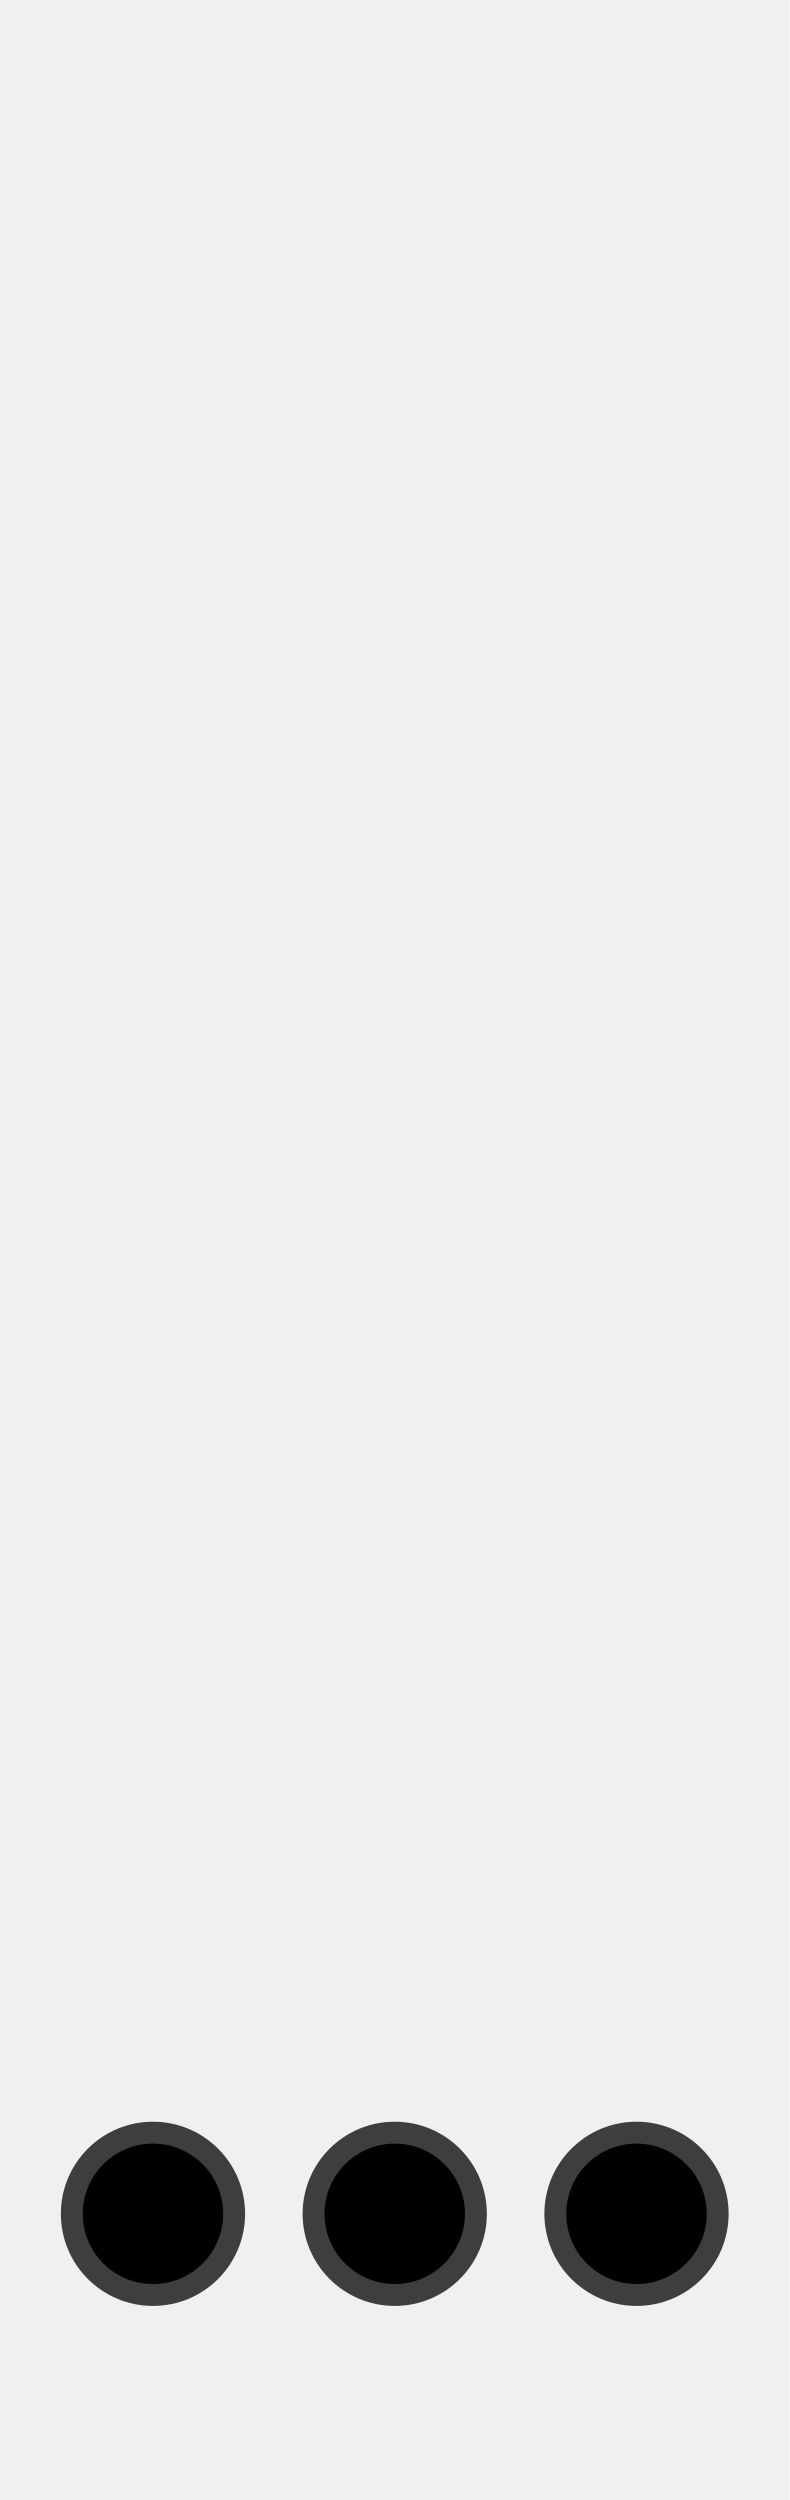
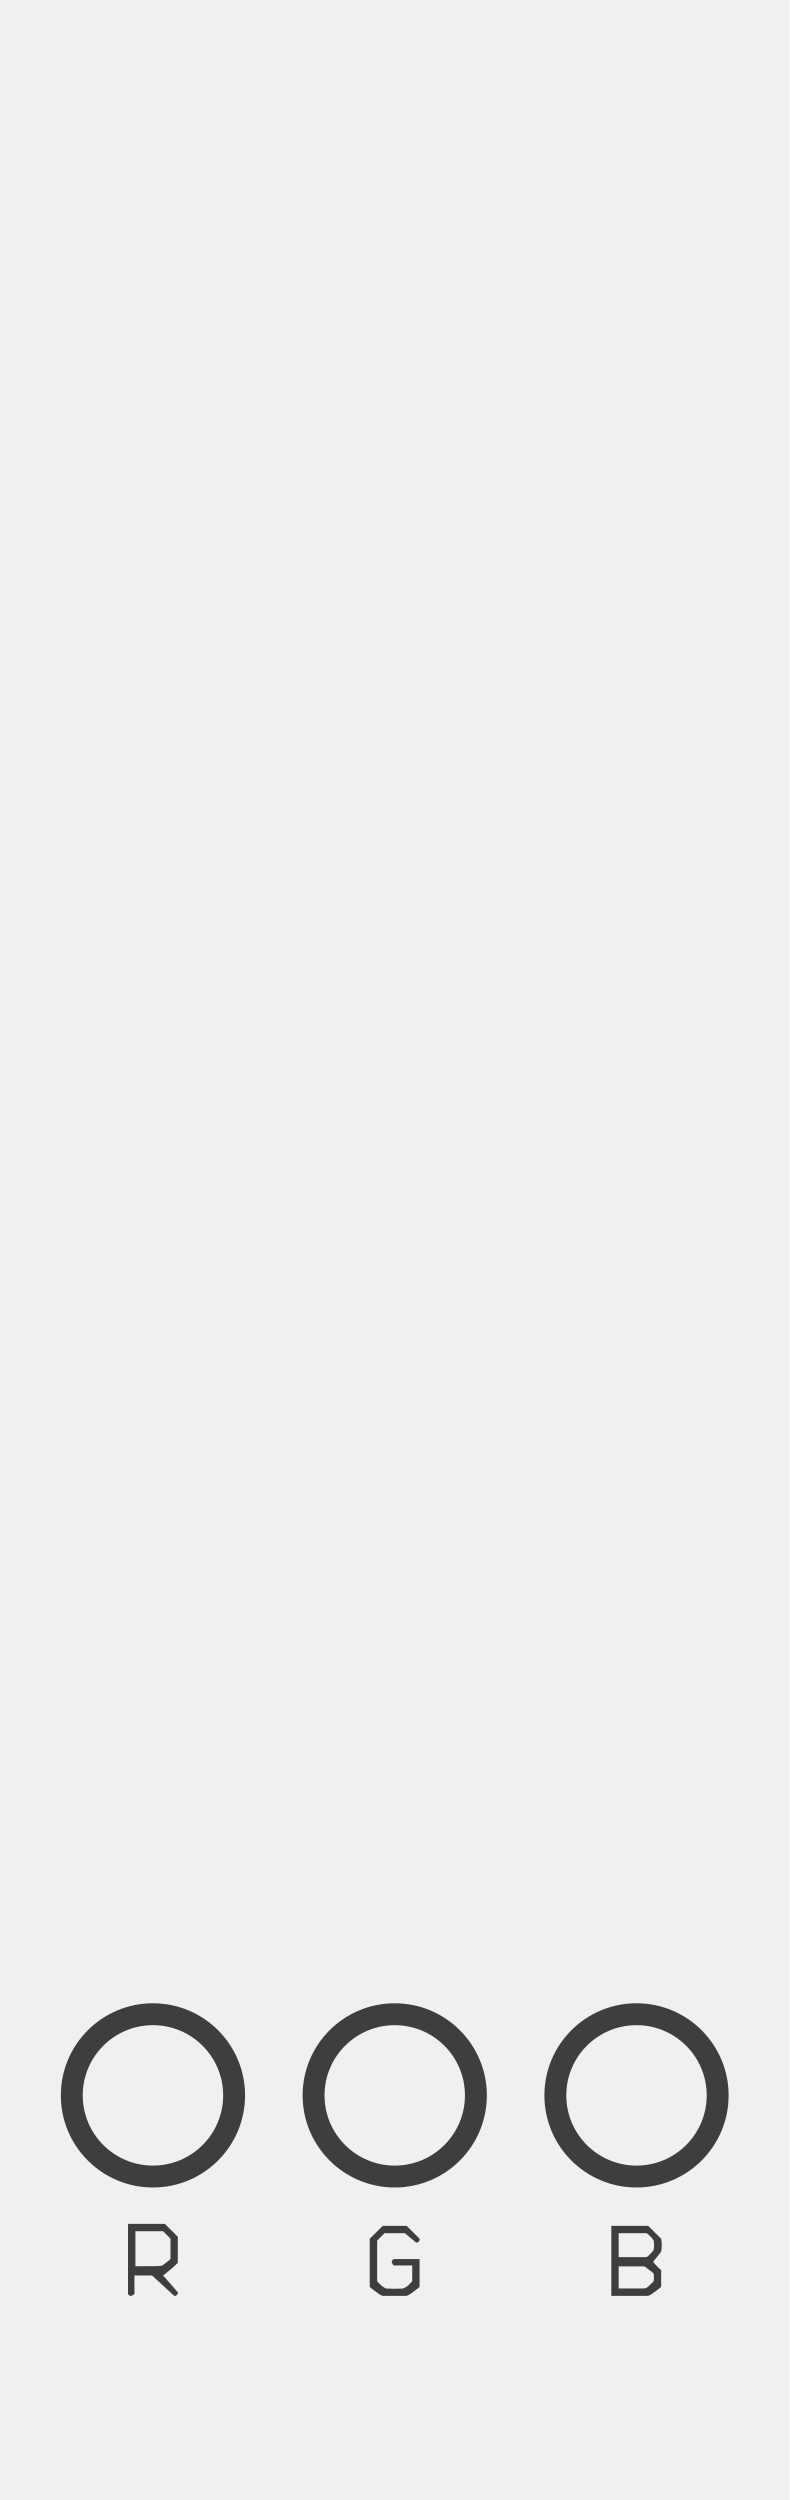
<svg xmlns="http://www.w3.org/2000/svg" xmlns:ns1="http://www.openswatchbook.org/uri/2009/osb" width="120" height="380" viewBox="0 0 31.75 100.542" version="1.1" id="svg8">
  <defs id="defs2">
    <linearGradient id="linearGradient2280" ns1:paint="solid">
      <stop style="stop-color:#000000;stop-opacity:1;" offset="0" id="stop2278" />
    </linearGradient>
  </defs>
  <g id="layer1" transform="translate(0,-196.4583)">
    <path style="opacity:1;vector-effect:none;fill:#f0f0f0;fill-opacity:1;fill-rule:evenodd;stroke:none;stroke-width:0.561;stroke-linecap:butt;stroke-linejoin:round;stroke-miterlimit:4;stroke-dasharray:none;stroke-dashoffset:0;stroke-opacity:1;paint-order:normal" d="M 0,196.458 H 31.75 V 297 H 0 Z" id="rect817" />
-     <ellipse style="opacity:1;fill:#000000;fill-opacity:1;stroke:#3e3e3e;stroke-width:0.881;stroke-linejoin:miter;stroke-miterlimit:4;stroke-dasharray:none;stroke-opacity:1" id="path818" cx="6.152" cy="285.491" rx="3.264" ry="3.264" />
-     <ellipse ry="3.264" rx="3.264" cy="285.491" cx="15.875" id="ellipse3360" style="opacity:1;fill:#000000;fill-opacity:1;stroke:#3e3e3e;stroke-width:0.881;stroke-linejoin:miter;stroke-miterlimit:4;stroke-dasharray:none;stroke-opacity:1" />
-     <ellipse style="opacity:1;fill:#000000;fill-opacity:1;stroke:#3e3e3e;stroke-width:0.881;stroke-linejoin:miter;stroke-miterlimit:4;stroke-dasharray:none;stroke-opacity:1" id="ellipse3362" cx="25.598" cy="285.491" rx="3.264" ry="3.264" />
+     <path style="opacity:1;fill:#fffff0;fill-opacity:0;stroke:#3e3e3e;stroke-width:0.881;stroke-linejoin:miter;stroke-miterlimit:4;stroke-dasharray:none;stroke-opacity:1" d="m 9.415,280.728 a 3.264,3.264 0 0 1 -3.264,3.264 3.264,3.264 0 0 1 -3.264,-3.264 3.264,3.264 0 0 1 3.264,-3.264 3.264,3.264 0 0 1 3.264,3.264 z" id="path818" />
+     <path style="opacity:1;fill:#fffff0;fill-opacity:0;stroke:#3e3e3e;stroke-width:0.881;stroke-linejoin:miter;stroke-miterlimit:4;stroke-dasharray:none;stroke-opacity:1" d="m 19.139,280.728 a 3.264,3.264 0 0 1 -3.264,3.264 3.264,3.264 0 0 1 -3.264,-3.264 3.264,3.264 0 0 1 3.264,-3.264 3.264,3.264 0 0 1 3.264,3.264 z" id="ellipse3360" />
+     <path style="opacity:1;fill:#fffff0;fill-opacity:0;stroke:#3e3e3e;stroke-width:0.881;stroke-linejoin:miter;stroke-miterlimit:4;stroke-dasharray:none;stroke-opacity:1" d="m 28.862,280.728 a 3.264,3.264 0 0 1 -3.264,3.264 3.264,3.264 0 0 1 -3.264,-3.264 3.264,3.264 0 0 1 3.264,-3.264 3.264,3.264 0 0 1 3.264,3.264 z" id="ellipse3362" />
+     <g style="font-style:normal;font-variant:normal;font-weight:normal;font-stretch:normal;font-size:10.583px;line-height:125%;font-family:'BN Dragon';-inkscape-font-specification:'BN Dragon';letter-spacing:0px;word-spacing:0px;fill:#000000;fill-opacity:1;stroke:none;stroke-width:0.265px;stroke-linecap:butt;stroke-linejoin:miter;stroke-opacity:1" id="text820" />
+     <g style="font-style:normal;font-variant:normal;font-weight:normal;font-stretch:normal;font-size:4.233px;line-height:125%;font-family:Litt;-inkscape-font-specification:Litt;letter-spacing:0px;word-spacing:0px;fill:#000000;fill-opacity:1;stroke:none;stroke-width:0.265px;stroke-linecap:butt;stroke-linejoin:miter;stroke-opacity:1" id="text822" />
+     <g aria-label="R" style="font-style:normal;font-variant:normal;font-weight:normal;font-stretch:normal;font-size:4.233px;line-height:125%;font-family:Litt;-inkscape-font-specification:Litt;letter-spacing:0px;word-spacing:0px;fill:#3e3e3e;fill-opacity:1;stroke:none;stroke-width:0.265px;stroke-linecap:butt;stroke-linejoin:miter;stroke-opacity:1" id="text838">
+       <path d="m 6.63,285.895 0.521,0.521 v 1.037 q 0,0.004 -0.025,0.034 -0.025,0.025 -0.064,0.059 -0.034,0.034 -0.072,0.072 -0.038,0.034 -0.064,0.055 -0.021,0.021 -0.076,0.064 -0.051,0.042 -0.11,0.089 -0.055,0.047 -0.11,0.089 -0.051,0.042 -0.072,0.055 0.593,0.669 0.593,0.682 0.004,0.013 0.004,0.021 0,0.008 -0.004,0.038 -0.008,0.013 -0.038,0.042 -0.025,0.025 -0.038,0.034 -0.004,0 -0.017,0 -0.013,0.004 -0.021,0.004 -0.008,0 -0.034,-0.004 L 6.113,287.969 H 5.406 v 0.741 q 0,0.008 -0.042,0.038 -0.042,0.03 -0.068,0.038 -0.004,0 -0.017,0 -0.013,0.004 -0.021,0.004 -0.008,0 -0.034,-0.004 -0.021,-0.008 -0.051,-0.038 -0.025,-0.03 -0.025,-0.038 v -2.815 z m -1.185,1.706 q 1.037,0 1.071,-0.025 0.038,-0.025 0.085,-0.059 0.047,-0.038 0.093,-0.076 0.051,-0.038 0.085,-0.064 0.017,-0.013 0.047,-0.038 0.03,-0.03 0.03,-0.034 v -0.817 L 6.558,286.191 H 5.445 Z" style="fill:#3e3e3e;fill-opacity:1;stroke-width:0.265px" id="path848" />
+     </g>
+     <g aria-label="G" style="font-style:normal;font-variant:normal;font-weight:normal;font-stretch:normal;font-size:4.233px;line-height:125%;font-family:Litt;-inkscape-font-specification:Litt;letter-spacing:0px;word-spacing:0px;fill:#3e3e3e;fill-opacity:1;stroke:none;stroke-width:0.265px;stroke-linecap:butt;stroke-linejoin:miter;stroke-opacity:1" id="text842">
+       <path d="m 15.392,285.975 h 0.961 l 0.521,0.516 q 0,0.004 0,0.017 0.004,0.013 0.004,0.021 0,0.008 -0.004,0.021 0,0.013 0,0.017 -0.009,0.013 -0.038,0.042 -0.025,0.025 -0.038,0.03 -0.004,0.004 -0.017,0.008 -0.013,0 -0.021,0 -0.009,0 -0.021,0 -0.013,-0.004 -0.013,-0.008 l -0.445,-0.368 h -0.817 l -0.296,0.296 v 1.63 q 0,0.004 0.025,0.034 0.025,0.025 0.059,0.064 0.038,0.034 0.076,0.072 0.038,0.034 0.064,0.051 0.021,0.017 0.076,0.047 0.055,0.03 0.072,0.03 0.004,0 0.042,0.004 0.042,0 0.093,0 0.055,0 0.106,0.004 0.055,0 0.089,0 0.034,0 0.089,0 0.055,-0.004 0.106,-0.004 0.055,0 0.093,0 0.042,-0.004 0.047,-0.004 0.004,0 0.025,-0.008 0.021,-0.008 0.042,-0.021 0.025,-0.013 0.047,-0.025 0.025,-0.013 0.034,-0.021 0.025,-0.017 0.064,-0.051 0.038,-0.038 0.072,-0.072 0.038,-0.038 0.064,-0.064 0.025,-0.03 0.025,-0.034 v -0.631 h -0.741 q -0.009,0 -0.038,-0.042 -0.03,-0.042 -0.038,-0.068 0,-0.004 -0.004,-0.017 0,-0.013 0,-0.021 0,-0.008 0,-0.021 0.004,-0.013 0.004,-0.017 0.009,-0.017 0.038,-0.042 0.03,-0.03 0.038,-0.03 h 1.037 v 1.109 q 0,0.008 -0.03,0.038 -0.03,0.025 -0.047,0.038 -0.021,0.017 -0.068,0.051 -0.042,0.034 -0.089,0.068 -0.047,0.034 -0.089,0.064 -0.038,0.03 -0.051,0.038 -0.013,0.008 -0.038,0.021 -0.021,0.013 -0.047,0.025 -0.021,0.013 -0.042,0.021 -0.017,0.008 -0.021,0.008 h -0.961 q -0.004,0 -0.025,-0.008 -0.017,-0.008 -0.042,-0.021 -0.025,-0.013 -0.047,-0.025 -0.021,-0.013 -0.034,-0.021 -0.013,-0.008 -0.055,-0.038 -0.038,-0.03 -0.085,-0.064 -0.047,-0.034 -0.093,-0.068 -0.042,-0.034 -0.064,-0.051 -0.021,-0.013 -0.051,-0.038 -0.025,-0.03 -0.025,-0.038 v -1.926 z" style="fill:#3e3e3e;fill-opacity:1;stroke-width:0.265px" id="path851" />
+     </g>
+     <g aria-label="B" style="font-style:normal;font-variant:normal;font-weight:normal;font-stretch:normal;font-size:4.233px;line-height:125%;font-family:Litt;-inkscape-font-specification:Litt;letter-spacing:0px;word-spacing:0px;fill:#3e3e3e;fill-opacity:1;stroke:none;stroke-width:0.265px;stroke-linecap:butt;stroke-linejoin:miter;stroke-opacity:1" id="text846">
+       <path d="m 24.585,285.975 h 1.482 l 0.521,0.516 q 0.004,0.004 0.009,0.034 0.004,0.03 0.009,0.068 0.004,0.034 0.004,0.072 0.004,0.038 0.004,0.059 0,0.025 -0.004,0.072 0,0.047 -0.004,0.093 -0.004,0.042 -0.009,0.08 -0.004,0.038 -0.009,0.042 -0.009,0.017 -0.051,0.072 -0.042,0.055 -0.093,0.119 -0.051,0.059 -0.097,0.114 -0.047,0.051 -0.055,0.064 -0.004,0.004 -0.009,0.017 0,0.013 0,0.021 0,0.008 0,0.025 0.004,0.013 0.009,0.013 0.013,0.021 0.055,0.064 0.042,0.042 0.089,0.089 0.047,0.047 0.089,0.089 0.042,0.042 0.064,0.055 v 0.665 q 0,0.008 -0.03,0.038 -0.03,0.025 -0.047,0.038 -0.021,0.017 -0.068,0.051 -0.042,0.034 -0.089,0.068 -0.047,0.034 -0.089,0.064 -0.038,0.03 -0.051,0.038 -0.013,0.008 -0.038,0.021 -0.021,0.013 -0.047,0.025 -0.021,0.013 -0.042,0.021 -0.017,0.008 -0.021,0.008 h -1.482 z m 0.296,2.519 h 1.037 q 0.013,0 0.068,-0.025 0.059,-0.03 0.08,-0.051 0.021,-0.017 0.055,-0.051 0.038,-0.034 0.072,-0.068 0.038,-0.034 0.064,-0.064 0.03,-0.03 0.034,-0.038 0,-0.004 0.004,-0.055 0.004,-0.051 0.004,-0.08 0,-0.034 -0.004,-0.093 -0.004,-0.059 -0.004,-0.068 l -0.076,-0.076 q -0.034,-0.025 -0.085,-0.059 -0.047,-0.038 -0.093,-0.072 -0.047,-0.038 -0.119,-0.089 h -1.037 z m 0,-1.262 h 1.113 q 0.017,0 0.059,-0.034 0.042,-0.034 0.089,-0.08 0.051,-0.047 0.089,-0.097 0.042,-0.051 0.059,-0.085 0,-0.004 0.004,-0.025 0.004,-0.021 0.004,-0.051 0.004,-0.03 0.004,-0.059 0.004,-0.03 0.004,-0.047 0,-0.017 -0.004,-0.047 0,-0.03 -0.004,-0.059 0,-0.03 -0.004,-0.051 -0.004,-0.025 -0.004,-0.03 -0.017,-0.034 -0.059,-0.085 -0.038,-0.051 -0.089,-0.097 -0.047,-0.047 -0.089,-0.08 -0.042,-0.034 -0.059,-0.034 h -1.113 z" style="fill:#3e3e3e;fill-opacity:1;stroke-width:0.265px" id="path854" />
+     </g>
  </g>
</svg>
